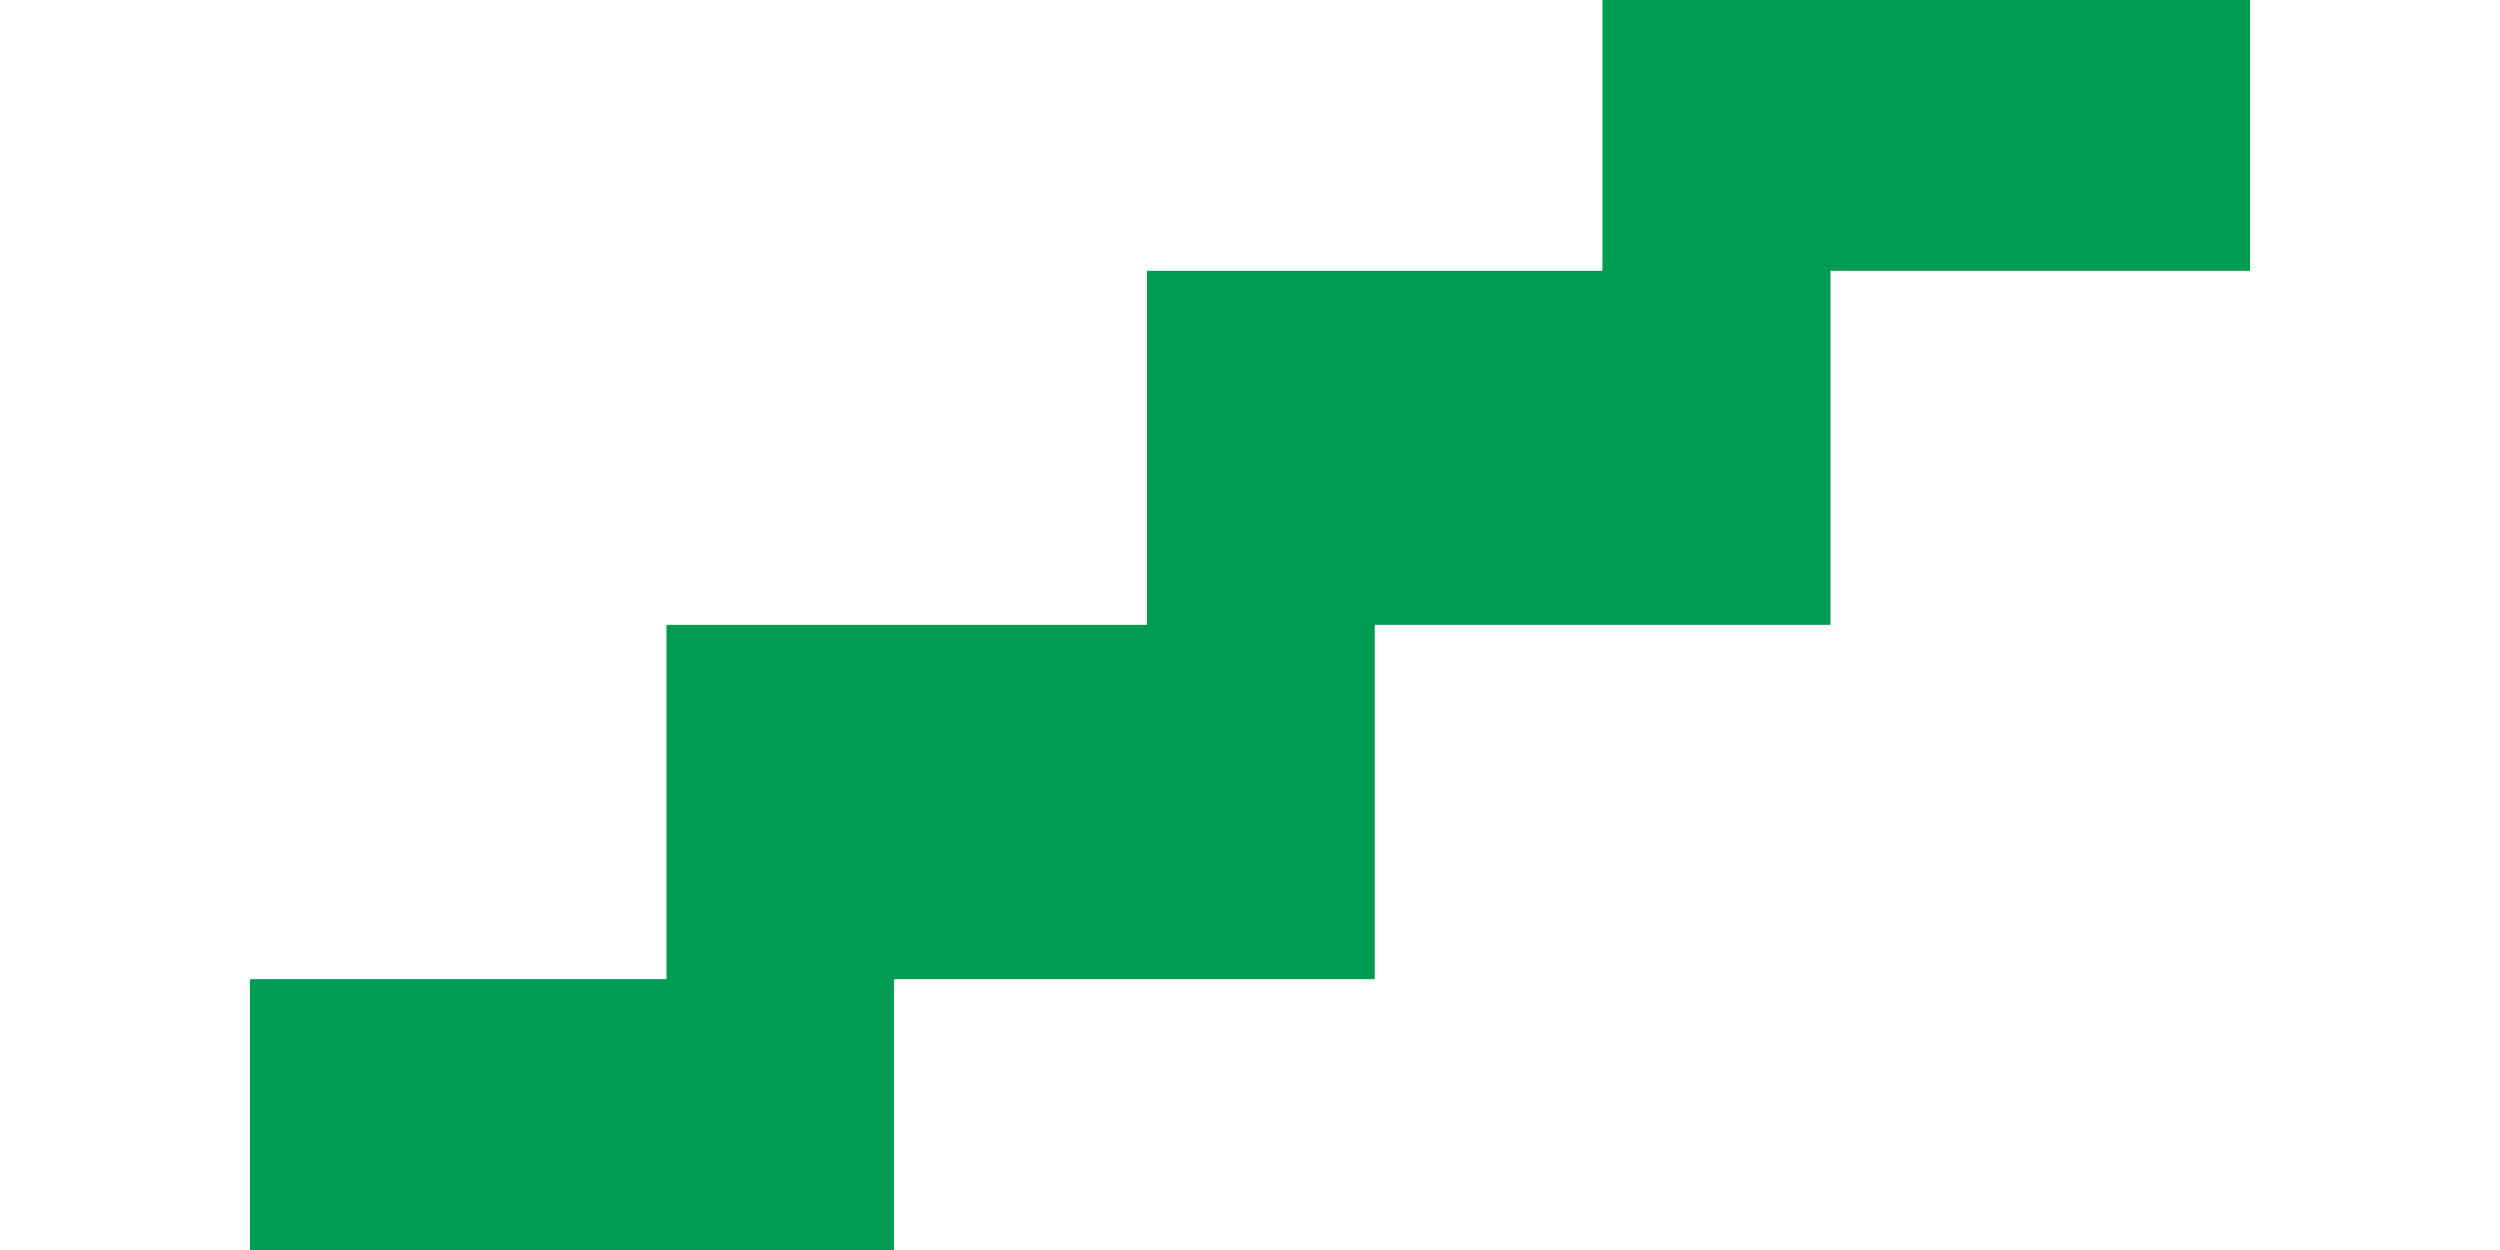
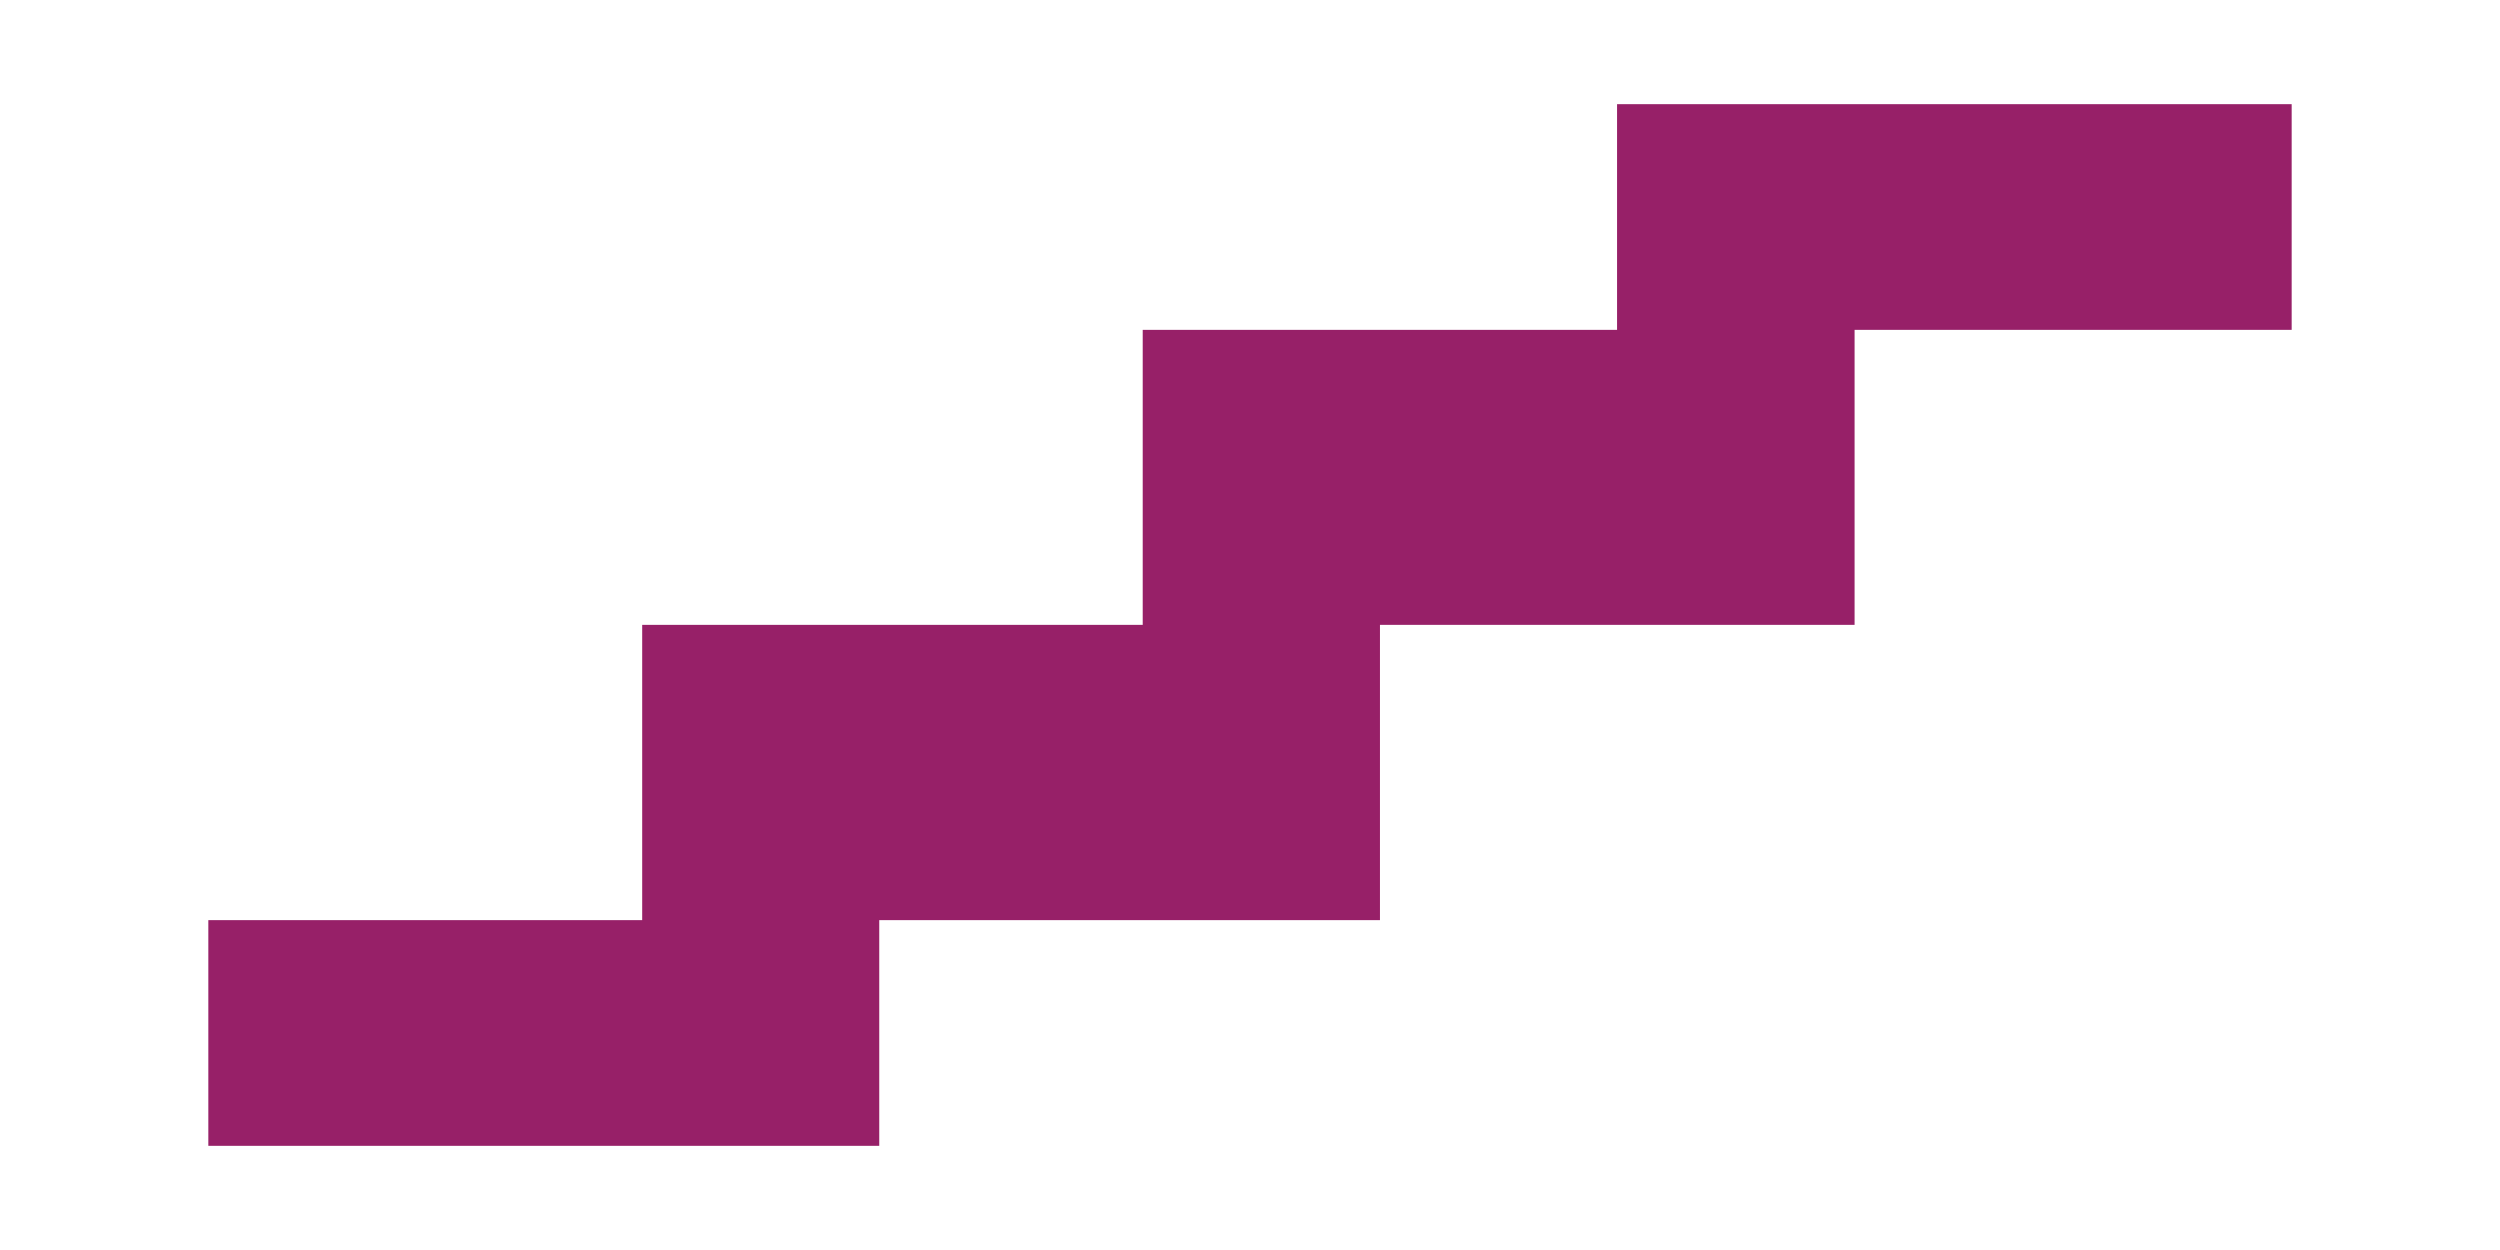
- <svg xmlns="http://www.w3.org/2000/svg" version="1.1" id="Layer_1" x="0px" y="0px" width="30px" height="15px" viewBox="0 0 30 15" enable-background="new 0 0 30 15" xml:space="preserve">
+ <svg xmlns="http://www.w3.org/2000/svg" version="1.1" id="Layer_1" x="0px" y="0px" width="300px" height="150px" viewBox="0 0 300 150" enable-background="new 0 0 300 150" xml:space="preserve">
  <g id="Layer_1_2_">
    <g id="Layer_1_1_">
	</g>
  </g>
  <g id="Layer_2_1_">
-     <polygon fill="#009B52" points="16.497,11.75 16.497,7.498 21.965,7.498 21.965,3.25 27,3.25 27,0 19.229,0 19.229,3.25    13.764,3.25 13.764,7.498 7.998,7.498 7.998,11.75 3,11.75 3,15 10.729,15 10.729,11.75  " />
+     <polygon fill="#972068" points="165.595,110.416 165.595,74.983 222.55,74.983 222.55,39.583 275,39.583 275,12.5 194.047,12.5    194.047,39.583 137.126,39.583 137.126,74.983 77.063,74.983 77.063,110.416 25,110.416 25,137.5 105.51,137.5 105.51,110.416  " />
  </g>
</svg>
